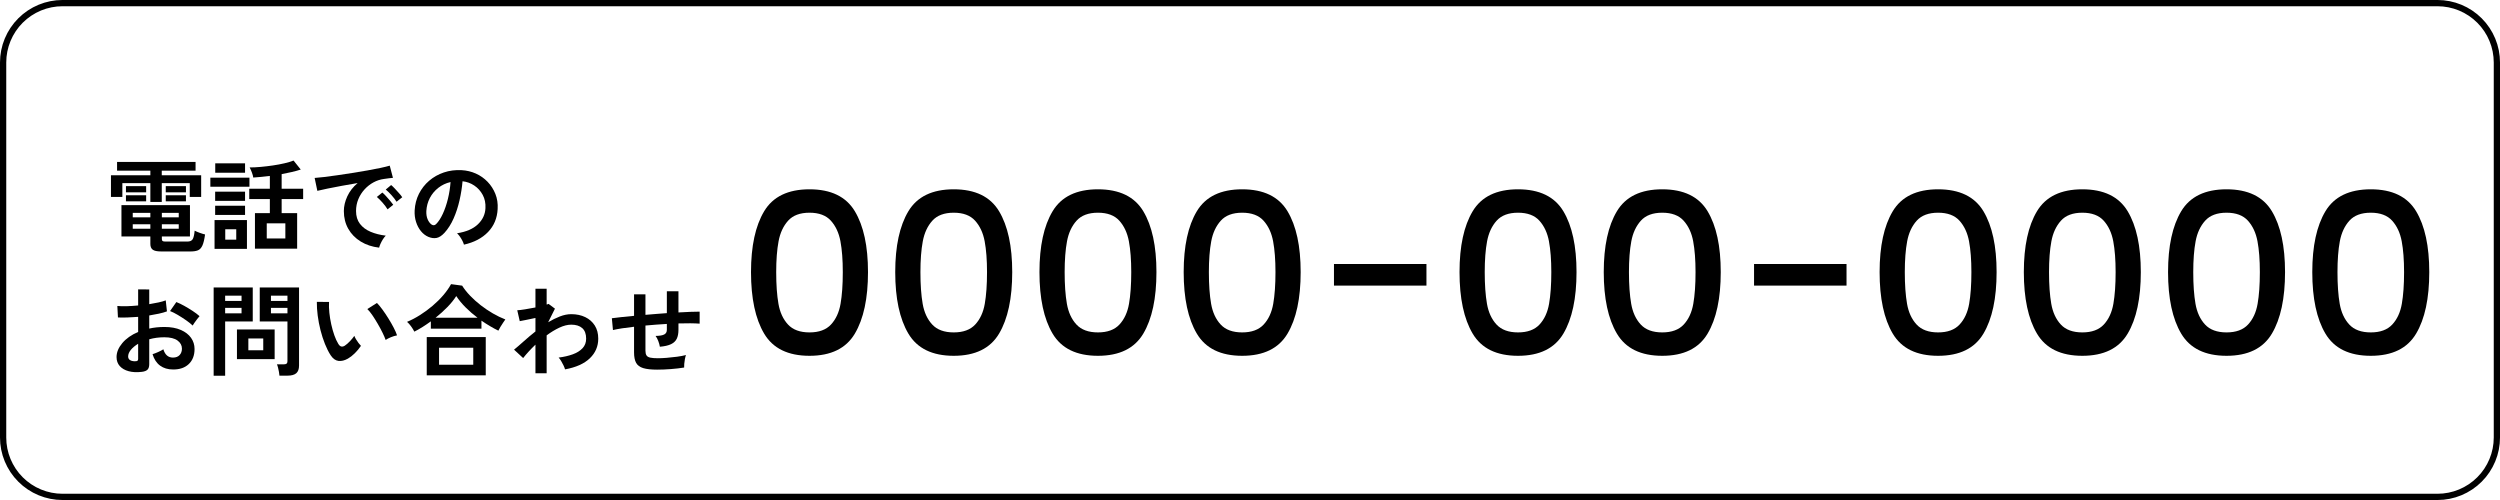
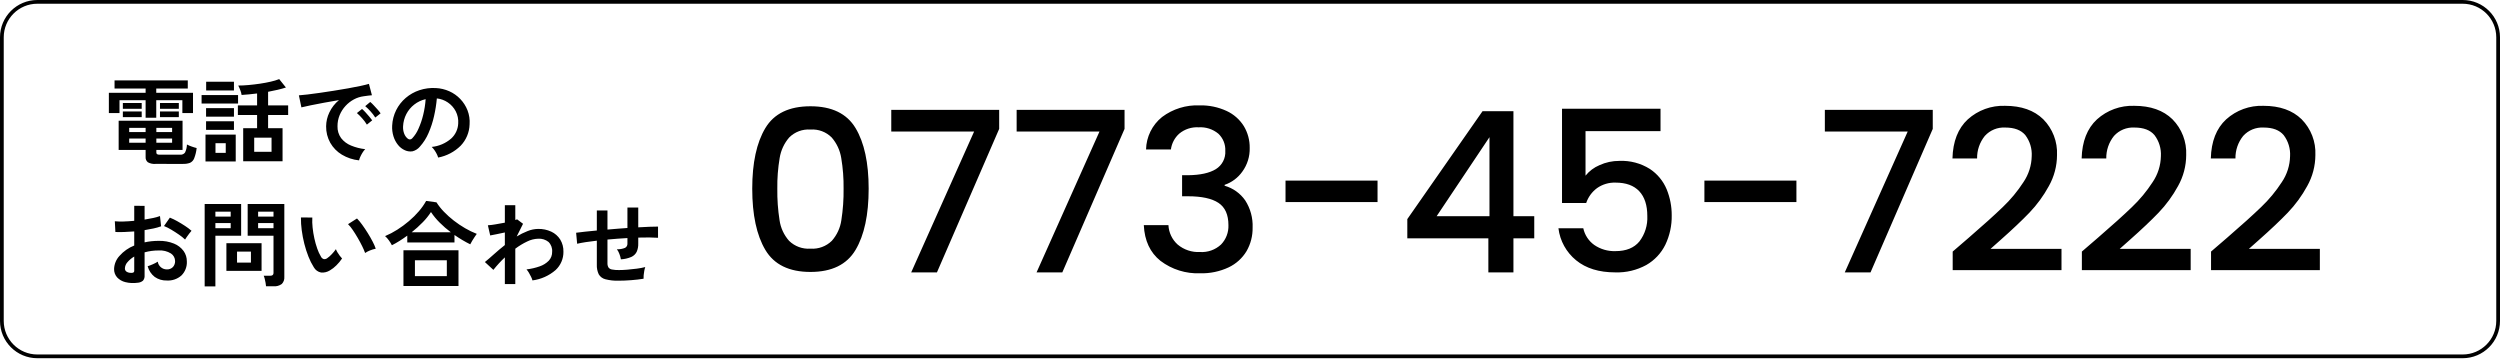
- <svg xmlns="http://www.w3.org/2000/svg" id="_レイヤー_2" viewBox="0 0 400 80">
-   <defs>
-     <style>.cls-1{stroke-width:0px;}.cls-2{fill:none;stroke:#000;}</style>
-   </defs>
-   <g id="_レイヤー_1-2">
-     <path class="cls-2" d="M.5,70V10c-0-.624.061-1.242.182-1.854s.302-1.206.541-1.782c.239-.576.531-1.124.878-1.643.347-.519.74-.999,1.182-1.439.441-.441.921-.835,1.44-1.182.519-.346,1.066-.639,1.642-.878.576-.239,1.17-.419,1.782-.541.612-.122,1.23-.182,1.853-.182h380c.624,0,1.242.061,1.853.182.612.122,1.206.302,1.782.541.576.239,1.124.531,1.642.878.519.347.999.74,1.44,1.182.441.441.835.921,1.182,1.439.347.519.639,1.066.878,1.643.239.576.419,1.17.541,1.782s.182,1.23.183,1.854v60c-0.0.624-.061,1.241-.183,1.853s-.302,1.206-.541,1.782c-.239.576-.531,1.124-.878,1.643-.347.519-.74.999-1.182,1.439-.441.441-.921.835-1.44,1.182-.519.346-1.066.639-1.642.878-.576.239-1.17.419-1.782.541-.612.122-1.229.183-1.853.183H10c-.624,0-1.242-.061-1.853-.183-.612-.122-1.206-.302-1.782-.541-.576-.239-1.124-.531-1.642-.878-.519-.347-.999-.74-1.44-1.182-.441-.441-.835-.921-1.182-1.439-.347-.519-.639-1.066-.878-1.643-.239-.576-.419-1.17-.541-1.782s-.183-1.23-.182-1.853Z" />
-     <path class="cls-1" d="M24.057,32.312v-3.008h-4.48v2.208h-1.824v-3.472h6.305v-.736h-5.328v-1.392h12.56v1.392h-5.408v.736h6.304v3.472h-1.824v-2.208h-4.479v3.008h-1.823ZM25.752,40.232c-.619,0-1.057-.094-1.312-.28s-.383-.493-.383-.92v-1.2h-4.625v-5.008h10.961v5.008h-4.496v.416c0,.139.034.24.104.304.069.064.221.097.456.097h3.521c.404,0,.685-.12.84-.36.154-.24.264-.701.328-1.384.191.106.458.222.799.344.342.123.63.211.865.264-.107.79-.248,1.379-.425,1.769-.176.389-.413.645-.712.768s-.699.185-1.199.185h-4.721ZM20.152,30.776v-.992h3.231v.992h-3.231ZM20.152,32.216v-.976h3.231v.976h-3.231ZM21.24,34.776h2.816v-.721h-2.816v.721ZM21.24,36.6h2.816v-.72h-2.816v.72ZM25.896,34.776h2.703v-.721h-2.703v.721ZM25.896,36.6h2.703v-.72h-2.703v.72ZM26.52,30.776v-.992h3.232v.992h-3.232ZM26.52,32.216v-.976h3.232v.976h-3.232Z" />
-     <path class="cls-1" d="M33.656,29.88v-1.456h6.256v1.456h-6.256ZM34.328,39.816v-4.608h5.184v4.608h-5.184ZM34.424,32.136v-1.472h4.784v1.472h-4.784ZM34.424,34.392v-1.472h4.784v1.472h-4.784ZM34.439,27.64v-1.504h4.769v1.504h-4.769ZM36.04,38.344h1.76v-1.664h-1.76v1.664ZM40.792,39.784v-5.681h2.384v-2.256h-3.296v-1.647h3.296v-2.048c-.469.053-.931.104-1.384.151-.454.048-.878.083-1.272.104-.021-.203-.094-.47-.215-.8-.123-.331-.244-.603-.361-.816.545,0,1.139-.029,1.785-.088.645-.059,1.293-.136,1.943-.232.65-.096,1.264-.21,1.84-.344.576-.133,1.062-.28,1.456-.439l1.152,1.439c-.416.139-.888.27-1.416.392-.528.123-1.075.238-1.64.345v2.336h3.439v1.647h-3.439v2.256h2.479v5.681h-6.752ZM42.68,38.152h2.977v-2.416h-2.977v2.416Z" />
-     <path class="cls-1" d="M60.664,39.624c-1.109-.128-2.091-.453-2.943-.976-.854-.522-1.518-1.2-1.992-2.032s-.713-1.781-.713-2.849c0-.768.185-1.552.553-2.352.367-.8.92-1.509,1.656-2.128-.854.139-1.705.288-2.553.448s-1.615.31-2.304.447c-.688.139-1.219.257-1.593.353l-.432-2.064c.352-.021.84-.069,1.465-.144.623-.074,1.328-.168,2.111-.28.784-.112,1.595-.234,2.432-.368.838-.133,1.648-.269,2.433-.407s1.487-.275,2.112-.408c.623-.134,1.111-.254,1.463-.36l.513,1.952c-.171.011-.376.032-.616.063-.24.032-.51.07-.808.112-.587.075-1.147.256-1.681.544s-1.01.662-1.432,1.12c-.422.459-.755.981-1,1.568-.246.587-.368,1.222-.368,1.903,0,.822.208,1.505.624,2.049s.984.968,1.704,1.271,1.528.51,2.425.616c-.16.16-.315.36-.465.6-.149.24-.277.48-.384.721-.106.239-.177.439-.208.6ZM62.008,33.496c-.203-.342-.469-.698-.8-1.072-.331-.373-.635-.677-.912-.912l.88-.704c.16.128.352.315.576.561s.445.496.664.752.387.47.504.64l-.912.736ZM63.448,32.28c-.203-.331-.472-.683-.808-1.057-.336-.373-.644-.672-.92-.896l.863-.72c.16.128.354.314.584.56s.456.493.68.744c.225.251.395.467.512.647l-.911.721Z" />
-     <path class="cls-1" d="M74.232,39.144c-.043-.17-.123-.373-.24-.607s-.254-.461-.408-.68-.307-.397-.456-.536c1.462-.225,2.573-.701,3.336-1.433.763-.73,1.165-1.592,1.208-2.584.043-.789-.102-1.493-.432-2.111-.331-.619-.781-1.12-1.352-1.504-.571-.385-1.198-.613-1.881-.688-.086.992-.245,2.006-.48,3.04-.234,1.035-.551,2.006-.951,2.912s-.889,1.675-1.465,2.304c-.438.47-.861.741-1.271.816-.41.074-.846.016-1.304-.176-.448-.192-.843-.496-1.185-.912-.341-.416-.603-.909-.783-1.48-.182-.57-.256-1.182-.225-1.832.054-.971.283-1.858.688-2.664.405-.805.949-1.501,1.632-2.088.683-.586,1.467-1.029,2.352-1.328.886-.298,1.83-.421,2.832-.368.811.043,1.574.225,2.289.544.714.32,1.34.761,1.879,1.32.539.561.955,1.208,1.248,1.944.293.735.414,1.541.36,2.416-.075,1.461-.587,2.686-1.536,3.672s-2.234,1.661-3.855,2.023ZM69.032,35.912c.117.085.239.128.368.128.127,0,.256-.064.384-.192.384-.384.738-.928,1.063-1.632.326-.704.598-1.498.816-2.384s.359-1.786.424-2.704c-.736.171-1.389.48-1.96.928-.571.448-1.021.99-1.353,1.624-.33.635-.518,1.331-.56,2.088-.021.502.046.937.2,1.305s.359.647.616.84Z" />
-     <path class="cls-1" d="M22.68,59.496c-.789.096-1.488.062-2.096-.104-.607-.165-1.082-.439-1.424-.823-.342-.385-.512-.864-.512-1.44,0-.757.307-1.501.92-2.231.613-.731,1.458-1.326,2.535-1.784v-2.416c-.586.042-1.154.074-1.703.096-.55.021-1.059.021-1.528,0l-.097-1.84c.406.043.902.056,1.488.04.587-.017,1.2-.057,1.84-.12v-2.576l1.776.016v2.353c.533-.085,1.032-.179,1.496-.28.464-.101.845-.21,1.144-.328l.192,1.761c-.374.139-.806.261-1.296.367-.49.107-1.003.203-1.536.288v2.097c.374-.086.763-.149,1.168-.192.405-.042.827-.064,1.265-.064,1.023,0,1.896.158,2.615.473.721.314,1.267.735,1.641,1.264.373.528.56,1.123.56,1.784,0,1.024-.31,1.829-.928,2.416-.619.587-1.456.874-2.513.864-.82,0-1.512-.205-2.071-.616-.56-.41-.963-1.021-1.208-1.832.245-.074.544-.189.896-.344.352-.155.629-.302.832-.44.266.886.777,1.328,1.535,1.328.469,0,.826-.136,1.072-.408.245-.271.367-.61.367-1.016,0-.522-.234-.957-.703-1.304-.47-.347-1.174-.521-2.112-.521-.854,0-1.659.106-2.416.32v3.983c0,.396-.091.686-.272.872s-.49.307-.928.36ZM21.527,57.8c.203.011.35-.011.44-.063.091-.054.136-.149.136-.288v-2.448c-.49.299-.879.624-1.168.976-.287.353-.432.704-.432,1.057,0,.245.091.432.271.56.182.128.433.197.752.208ZM30.824,52.088c-.256-.256-.604-.536-1.04-.84-.438-.304-.886-.592-1.345-.864-.458-.271-.869-.477-1.231-.616l1.008-1.439c.384.149.806.352,1.265.607.458.257.906.528,1.344.816s.805.565,1.104.832c-.106.117-.237.277-.392.48-.155.202-.299.399-.433.592-.133.191-.227.336-.279.432Z" />
-     <path class="cls-1" d="M34.184,60.12v-14.128h6.256v5.439h-4.416v8.688h-1.84ZM36.023,48.152h2.625v-.849h-2.625v.849ZM36.023,50.136h2.625v-.88h-2.625v.88ZM37.912,57.464v-4.752h6.031v4.752h-6.031ZM39.736,56.04h2.384v-1.888h-2.384v1.888ZM44.712,60.104c-.011-.17-.038-.37-.08-.6s-.091-.453-.144-.672c-.054-.219-.112-.397-.176-.536h1.071c.214,0,.368-.037.464-.112.096-.074.145-.202.145-.384v-6.368h-4.432v-5.439h6.287v12.496c0,.555-.146.962-.439,1.224-.294.262-.771.392-1.432.392h-1.265ZM43.352,48.152h2.641v-.849h-2.641v.849ZM43.352,50.136h2.641v-.88h-2.641v.88Z" />
-     <path class="cls-1" d="M55.656,57.384c-.533.299-1.035.419-1.504.36-.47-.059-.886-.36-1.248-.904-.331-.512-.635-1.114-.912-1.808s-.516-1.43-.713-2.208-.346-1.558-.447-2.336-.146-1.51-.137-2.192l1.953.016c-.032.523-.017,1.094.047,1.713.064.618.166,1.242.305,1.872.139.629.305,1.213.496,1.752.191.538.4.989.624,1.352.149.256.312.402.487.44.177.037.365-.009.568-.137.256-.17.525-.405.809-.704.282-.298.52-.586.711-.863.054.16.143.341.265.544.122.202.256.399.399.592.145.192.275.347.393.464-.288.427-.615.821-.984,1.184-.367.363-.738.651-1.111.864ZM61.704,54.392c-.106-.309-.272-.692-.496-1.151s-.479-.937-.769-1.433c-.287-.496-.576-.954-.863-1.376-.288-.421-.555-.749-.801-.983l1.537-.977c.266.267.562.624.888,1.072s.646.926.96,1.432c.314.507.594.998.84,1.473.245.475.422.877.527,1.208-.33.063-.664.165-1,.304s-.609.283-.823.432Z" />
-     <path class="cls-1" d="M66.296,53.064c-.139-.277-.314-.562-.528-.856-.213-.293-.426-.53-.64-.712.693-.288,1.39-.653,2.088-1.096.698-.443,1.365-.934,2-1.473.635-.538,1.206-1.104,1.712-1.695.507-.593.92-1.182,1.24-1.769l1.775.24c.342.544.769,1.083,1.281,1.616.512.533,1.076,1.04,1.695,1.52.619.48,1.264.915,1.936,1.304.672.39,1.339.713,2,.969-.096.128-.215.301-.359.52s-.285.44-.424.664-.251.427-.336.608c-.438-.214-.886-.456-1.344-.729-.459-.271-.912-.562-1.36-.872v1.28h-8.097v-1.168c-.438.32-.879.621-1.328.904-.447.282-.885.53-1.312.744ZM68.279,60.056v-6.128h9.441v6.128h-9.441ZM69.688,50.84h6.721c-.684-.512-1.32-1.063-1.912-1.656-.592-.592-1.091-1.197-1.496-1.815-.363.576-.835,1.162-1.416,1.76-.582.598-1.213,1.168-1.896,1.712ZM70.248,58.36h5.473v-2.721h-5.473v2.721Z" />
-     <path class="cls-1" d="M85.672,59.72v-4.576c-.779.747-1.435,1.462-1.968,2.145l-1.456-1.344c.447-.363.965-.809,1.552-1.336.587-.528,1.211-1.054,1.872-1.576v-2.16c-.48.106-.949.205-1.408.296s-.826.163-1.104.216l-.4-1.744c.288-.01.707-.061,1.256-.151.55-.091,1.102-.189,1.656-.296v-2.992h1.792v2.527c.139-.031.24-.068.304-.111l1.024.768-1.088,2.176c.618-.373,1.242-.682,1.872-.928.629-.245,1.237-.368,1.824-.368.842,0,1.589.158,2.24.473.65.314,1.159.763,1.527,1.344s.553,1.282.553,2.104c0,1.228-.449,2.272-1.345,3.137-.896.863-2.219,1.456-3.968,1.775-.043-.17-.12-.373-.232-.607-.111-.234-.237-.47-.376-.704s-.277-.427-.416-.576c.843-.106,1.595-.28,2.257-.52.66-.24,1.184-.565,1.567-.977.384-.41.576-.92.576-1.528,0-.757-.208-1.319-.624-1.688s-1.003-.552-1.76-.552c-.587,0-1.222.159-1.904.479s-1.359.73-2.032,1.232v6.063h-1.792Z" />
-     <path class="cls-1" d="M105.176,59.144c-.971,0-1.725-.082-2.264-.247-.539-.166-.918-.448-1.137-.849-.219-.399-.327-.957-.327-1.672v-4.096c-.683.074-1.315.157-1.896.248s-1.075.184-1.479.279l-.176-1.888c.404-.053.917-.114,1.535-.184.619-.069,1.291-.137,2.017-.2v-3.44h1.823v3.28c.566-.054,1.139-.102,1.721-.144.581-.043,1.148-.086,1.703-.129v-3.504h1.856v3.393c.704-.043,1.347-.074,1.929-.096.58-.021,1.068-.032,1.463-.032v1.92c-.416-.032-.914-.051-1.495-.057-.581-.005-1.214.003-1.896.024v1.024c0,.575-.091,1.051-.272,1.424-.181.373-.487.664-.92.872-.432.208-1.026.344-1.783.408-.043-.277-.128-.584-.256-.921-.129-.336-.272-.604-.432-.808.66-.011,1.127-.091,1.399-.24s.407-.395.407-.735v-.944c-.555.032-1.122.069-1.703.112-.582.042-1.154.091-1.721.144v4.032c0,.32.057.568.168.744.112.176.312.296.601.359.288.064.693.097,1.216.097.395,0,.864-.021,1.408-.064.544-.042,1.094-.102,1.648-.176s1.034-.165,1.439-.272c-.064.182-.12.4-.168.656s-.082.507-.104.752c-.021.246-.027.443-.017.592-.65.107-1.362.189-2.136.248s-1.49.088-2.152.088Z" />
-     <path class="cls-1" d="M122.266,33.798c1.404-2.34,3.822-3.51,7.254-3.51s5.851,1.17,7.254,3.51c1.404,2.34,2.106,5.586,2.106,9.738,0,4.2-.702,7.482-2.106,9.846-1.403,2.364-3.822,3.546-7.254,3.546s-5.85-1.182-7.254-3.546c-1.404-2.363-2.105-5.646-2.105-9.846,0-4.152.701-7.398,2.105-9.738ZM134.471,38.604c-.253-1.344-.763-2.441-1.531-3.294-.768-.852-1.907-1.277-3.42-1.277-1.512,0-2.652.426-3.42,1.277-.768.853-1.277,1.95-1.529,3.294-.252,1.345-.379,2.988-.379,4.933,0,2.016.121,3.708.36,5.076s.75,2.472,1.53,3.312c.779.841,1.926,1.26,3.438,1.26,1.513,0,2.658-.419,3.438-1.26.78-.84,1.29-1.943,1.53-3.312.239-1.368.359-3.061.359-5.076,0-1.944-.125-3.588-.377-4.933Z" />
-     <path class="cls-1" d="M145.342,33.798c1.404-2.34,3.822-3.51,7.254-3.51s5.851,1.17,7.254,3.51c1.404,2.34,2.106,5.586,2.106,9.738,0,4.2-.702,7.482-2.106,9.846-1.403,2.364-3.822,3.546-7.254,3.546s-5.85-1.182-7.254-3.546c-1.404-2.363-2.105-5.646-2.105-9.846,0-4.152.701-7.398,2.105-9.738ZM157.547,38.604c-.253-1.344-.763-2.441-1.531-3.294-.768-.852-1.907-1.277-3.42-1.277-1.512,0-2.652.426-3.42,1.277-.768.853-1.277,1.95-1.529,3.294-.252,1.345-.379,2.988-.379,4.933,0,2.016.121,3.708.36,5.076s.75,2.472,1.53,3.312c.779.841,1.926,1.26,3.438,1.26,1.513,0,2.658-.419,3.438-1.26.78-.84,1.29-1.943,1.53-3.312.239-1.368.359-3.061.359-5.076,0-1.944-.125-3.588-.377-4.933Z" />
-     <path class="cls-1" d="M168.418,33.798c1.404-2.34,3.821-3.51,7.254-3.51,3.432,0,5.85,1.17,7.254,3.51s2.105,5.586,2.105,9.738c0,4.2-.701,7.482-2.105,9.846-1.404,2.364-3.822,3.546-7.254,3.546-3.433,0-5.85-1.182-7.254-3.546-1.404-2.363-2.105-5.646-2.105-9.846,0-4.152.701-7.398,2.105-9.738ZM180.622,38.604c-.253-1.344-.763-2.441-1.53-3.294-.769-.852-1.908-1.277-3.42-1.277s-2.652.426-3.42,1.277c-.769.853-1.278,1.95-1.53,3.294-.252,1.345-.378,2.988-.378,4.933,0,2.016.12,3.708.359,5.076.24,1.368.75,2.472,1.531,3.312.779.841,1.926,1.26,3.438,1.26s2.658-.419,3.438-1.26c.78-.84,1.291-1.943,1.53-3.312s.36-3.061.36-5.076c0-1.944-.126-3.588-.378-4.933Z" />
-     <path class="cls-1" d="M191.494,33.798c1.404-2.34,3.821-3.51,7.254-3.51,3.432,0,5.85,1.17,7.254,3.51s2.105,5.586,2.105,9.738c0,4.2-.701,7.482-2.105,9.846-1.404,2.364-3.822,3.546-7.254,3.546-3.433,0-5.85-1.182-7.254-3.546-1.404-2.363-2.105-5.646-2.105-9.846,0-4.152.701-7.398,2.105-9.738ZM203.698,38.604c-.253-1.344-.763-2.441-1.53-3.294-.769-.852-1.908-1.277-3.42-1.277s-2.652.426-3.42,1.277c-.769.853-1.278,1.95-1.53,3.294-.252,1.345-.378,2.988-.378,4.933,0,2.016.12,3.708.359,5.076.24,1.368.75,2.472,1.531,3.312.779.841,1.926,1.26,3.438,1.26s2.658-.419,3.438-1.26c.78-.84,1.291-1.943,1.53-3.312s.36-3.061.36-5.076c0-1.944-.126-3.588-.378-4.933Z" />
-     <path class="cls-1" d="M228.232,42.24v3.456h-14.797v-3.456h14.797Z" />
-     <path class="cls-1" d="M235.63,33.798c1.403-2.34,3.821-3.51,7.254-3.51,3.432,0,5.851,1.17,7.254,3.51,1.404,2.34,2.106,5.586,2.106,9.738,0,4.2-.702,7.482-2.106,9.846-1.403,2.364-3.822,3.546-7.254,3.546-3.433,0-5.851-1.182-7.254-3.546-1.404-2.363-2.106-5.646-2.106-9.846,0-4.152.702-7.398,2.106-9.738ZM247.834,38.604c-.252-1.344-.762-2.441-1.53-3.294-.769-.852-1.907-1.277-3.42-1.277s-2.652.426-3.42,1.277c-.769.853-1.278,1.95-1.53,3.294-.252,1.345-.378,2.988-.378,4.933,0,2.016.12,3.708.36,5.076.239,1.368.75,2.472,1.529,3.312.78.841,1.926,1.26,3.438,1.26s2.657-.419,3.438-1.26c.779-.84,1.289-1.943,1.529-3.312s.36-3.061.36-5.076c0-1.944-.126-3.588-.378-4.933Z" />
-     <path class="cls-1" d="M258.706,33.798c1.403-2.34,3.821-3.51,7.254-3.51,3.432,0,5.851,1.17,7.254,3.51,1.404,2.34,2.106,5.586,2.106,9.738,0,4.2-.702,7.482-2.106,9.846-1.403,2.364-3.822,3.546-7.254,3.546-3.433,0-5.851-1.182-7.254-3.546-1.404-2.363-2.106-5.646-2.106-9.846,0-4.152.702-7.398,2.106-9.738ZM270.91,38.604c-.252-1.344-.762-2.441-1.53-3.294-.769-.852-1.907-1.277-3.42-1.277s-2.652.426-3.42,1.277c-.769.853-1.278,1.95-1.53,3.294-.252,1.345-.378,2.988-.378,4.933,0,2.016.12,3.708.36,5.076.239,1.368.75,2.472,1.529,3.312.78.841,1.926,1.26,3.438,1.26s2.657-.419,3.438-1.26c.779-.84,1.289-1.943,1.529-3.312s.36-3.061.36-5.076c0-1.944-.126-3.588-.378-4.933Z" />
-     <path class="cls-1" d="M295.444,42.24v3.456h-14.796v-3.456h14.796Z" />
-     <path class="cls-1" d="M302.842,33.798c1.404-2.34,3.822-3.51,7.254-3.51s5.851,1.17,7.254,3.51c1.404,2.34,2.106,5.586,2.106,9.738,0,4.2-.702,7.482-2.106,9.846-1.403,2.364-3.822,3.546-7.254,3.546s-5.85-1.182-7.254-3.546c-1.404-2.363-2.105-5.646-2.105-9.846,0-4.152.701-7.398,2.105-9.738ZM315.047,38.604c-.253-1.344-.763-2.441-1.531-3.294-.768-.852-1.907-1.277-3.42-1.277-1.512,0-2.652.426-3.42,1.277-.768.853-1.277,1.95-1.529,3.294-.252,1.345-.379,2.988-.379,4.933,0,2.016.121,3.708.36,5.076s.75,2.472,1.53,3.312c.779.841,1.926,1.26,3.438,1.26,1.513,0,2.658-.419,3.438-1.26.78-.84,1.29-1.943,1.53-3.312.239-1.368.359-3.061.359-5.076,0-1.944-.125-3.588-.377-4.933Z" />
-     <path class="cls-1" d="M325.918,33.798c1.404-2.34,3.821-3.51,7.254-3.51,3.432,0,5.85,1.17,7.254,3.51s2.105,5.586,2.105,9.738c0,4.2-.701,7.482-2.105,9.846-1.404,2.364-3.822,3.546-7.254,3.546-3.433,0-5.85-1.182-7.254-3.546-1.404-2.363-2.105-5.646-2.105-9.846,0-4.152.701-7.398,2.105-9.738ZM338.122,38.604c-.253-1.344-.763-2.441-1.53-3.294-.769-.852-1.908-1.277-3.42-1.277s-2.652.426-3.42,1.277c-.769.853-1.278,1.95-1.53,3.294-.252,1.345-.378,2.988-.378,4.933,0,2.016.12,3.708.359,5.076.24,1.368.75,2.472,1.531,3.312.779.841,1.926,1.26,3.438,1.26s2.658-.419,3.438-1.26c.78-.84,1.291-1.943,1.53-3.312s.36-3.061.36-5.076c0-1.944-.126-3.588-.378-4.933Z" />
-     <path class="cls-1" d="M348.994,33.798c1.404-2.34,3.821-3.51,7.254-3.51,3.432,0,5.85,1.17,7.254,3.51s2.105,5.586,2.105,9.738c0,4.2-.701,7.482-2.105,9.846-1.404,2.364-3.822,3.546-7.254,3.546-3.433,0-5.85-1.182-7.254-3.546-1.404-2.363-2.105-5.646-2.105-9.846,0-4.152.701-7.398,2.105-9.738ZM361.198,38.604c-.253-1.344-.763-2.441-1.53-3.294-.769-.852-1.908-1.277-3.42-1.277s-2.652.426-3.42,1.277c-.769.853-1.278,1.95-1.53,3.294-.252,1.345-.378,2.988-.378,4.933,0,2.016.12,3.708.359,5.076.24,1.368.75,2.472,1.531,3.312.779.841,1.926,1.26,3.438,1.26s2.658-.419,3.438-1.26c.78-.84,1.291-1.943,1.53-3.312s.36-3.061.36-5.076c0-1.944-.126-3.588-.378-4.933Z" />
-     <path class="cls-1" d="M372.07,33.798c1.404-2.34,3.821-3.51,7.254-3.51,3.432,0,5.85,1.17,7.254,3.51s2.105,5.586,2.105,9.738c0,4.2-.701,7.482-2.105,9.846-1.404,2.364-3.822,3.546-7.254,3.546-3.433,0-5.85-1.182-7.254-3.546-1.404-2.363-2.105-5.646-2.105-9.846,0-4.152.701-7.398,2.105-9.738ZM384.274,38.604c-.253-1.344-.763-2.441-1.53-3.294-.769-.852-1.908-1.277-3.42-1.277s-2.652.426-3.42,1.277c-.769.853-1.278,1.95-1.53,3.294-.252,1.345-.378,2.988-.378,4.933,0,2.016.12,3.708.359,5.076.24,1.368.75,2.472,1.531,3.312.779.841,1.926,1.26,3.438,1.26s2.658-.419,3.438-1.26c.78-.84,1.291-1.943,1.53-3.312s.36-3.061.36-5.076c0-1.944-.126-3.588-.378-4.933Z" />
+ <svg xmlns="http://www.w3.org/2000/svg" width="670" height="96" viewBox="0 0 670 96">
+   <g id="お問い合わせ" transform="translate(0 -21.637)">
+     <g id="長方形_279" data-name="長方形 279" transform="translate(0 21.637)" fill="none" stroke="#000" stroke-width="1">
+       <rect width="670" height="96" rx="10" stroke="none" />
+       <rect x="0.5" y="0.5" width="669" height="95" rx="9.5" fill="none" />
+     </g>
+     <path id="パス_1019" data-name="パス 1019" d="M13.675,1.925a3.6,3.6,0,0,1-2.05-.438,1.659,1.659,0,0,1-.6-1.438V-1.825H3.8V-9.65H20.925v7.825H13.9v.65a.618.618,0,0,0,.162.475,1.135,1.135,0,0,0,.713.15h5.5a1.441,1.441,0,0,0,1.313-.563A5.339,5.339,0,0,0,22.1-3.275a8.794,8.794,0,0,0,1.25.538,11.984,11.984,0,0,0,1.35.413A10.509,10.509,0,0,1,24.038.438a2.173,2.173,0,0,1-1.112,1.2,5.033,5.033,0,0,1-1.875.288ZM11.025-10.45v-4.7h-7v3.45H1.175v-5.425h9.85v-1.15H2.7V-20.45H22.325v2.175h-8.45v1.15h9.85V-11.7h-2.85v-3.45h-7v4.7Zm-6.1-2.4V-14.4h5.05v1.55Zm9.95,0V-14.4h5.05v1.55ZM4.925-10.6v-1.525h5.05V-10.6Zm9.95,0v-1.525h5.05V-10.6ZM6.625-3.75h4.4V-4.875h-4.4Zm0-2.85h4.4V-7.725h-4.4ZM13.9-3.75h4.225V-4.875H13.9Zm0-2.85h4.225V-7.725H13.9ZM37.175,1.225V-7.65H40.9v-3.525H35.75V-13.75H40.9v-3.2q-1.1.125-2.162.238t-1.988.162a5.465,5.465,0,0,0-.338-1.25,9.682,9.682,0,0,0-.562-1.275q1.275,0,2.788-.138t3.038-.362q1.525-.225,2.875-.538a15.371,15.371,0,0,0,2.275-.687l1.8,2.25q-.975.325-2.213.613T43.85-17.4v3.65h5.375v2.575H43.85V-7.65h3.875V1.225Zm-10.1.05v-7.2h8.1v7.2ZM26.025-14.25v-2.275H35.8v2.275Zm14.1,12.925h4.65V-5.1h-4.65ZM27.25-17.75V-20.1H34.7v2.35ZM27.225-7.2V-9.5H34.7v2.3Zm0-3.525v-2.3H34.7v2.3Zm2.525,9.7H32.5v-2.6H29.75Zm38.475,2a11.132,11.132,0,0,1-4.6-1.525,8.8,8.8,0,0,1-3.112-3.175A8.82,8.82,0,0,1,59.4-8.175a8.754,8.754,0,0,1,.862-3.675,9.538,9.538,0,0,1,2.587-3.325q-2,.325-3.987.7t-3.6.7q-1.613.325-2.487.55L52.1-16.45q.825-.05,2.288-.225t3.3-.437q1.837-.262,3.8-.575t3.8-.637q1.837-.325,3.3-.638t2.287-.562l.8,3.05q-.4.025-.963.1T69.45-16.2a7.467,7.467,0,0,0-2.625.85,8.521,8.521,0,0,0-2.237,1.75,8.356,8.356,0,0,0-1.562,2.45,7.633,7.633,0,0,0-.575,2.975,5.115,5.115,0,0,0,.975,3.2,6.4,6.4,0,0,0,2.663,1.988,13.937,13.937,0,0,0,3.787.963,5.222,5.222,0,0,0-.725.938,9.22,9.22,0,0,0-.6,1.125A4.684,4.684,0,0,0,68.225.975ZM72.575-10.5a11.49,11.49,0,0,0-1.262-1.65,12.93,12.93,0,0,0-1.437-1.4l1.35-1.125a9.163,9.163,0,0,1,.912.875q.538.575,1.063,1.163a8.634,8.634,0,0,1,.8,1.012Zm-2.25,1.9a11.155,11.155,0,0,0-1.25-1.675A14.287,14.287,0,0,0,67.65-11.7l1.375-1.1a8.4,8.4,0,0,1,.9.875q.525.575,1.037,1.175a12.713,12.713,0,0,1,.787,1ZM89.425.225a4.809,4.809,0,0,0-.375-.95,8.15,8.15,0,0,0-.638-1.063,5.387,5.387,0,0,0-.713-.837,9.4,9.4,0,0,0,5.213-2.238A5.776,5.776,0,0,0,94.8-8.9a6.163,6.163,0,0,0-.675-3.3,6.45,6.45,0,0,0-2.113-2.35,6.441,6.441,0,0,0-2.937-1.075,35.058,35.058,0,0,1-.75,4.75,24.875,24.875,0,0,1-1.488,4.55,13.123,13.123,0,0,1-2.287,3.6A3.788,3.788,0,0,1,82.563-1.45a3.565,3.565,0,0,1-2.037-.275,4.864,4.864,0,0,1-1.85-1.425A6.891,6.891,0,0,1,77.45-5.463a8.072,8.072,0,0,1-.35-2.862,10.425,10.425,0,0,1,1.075-4.163,10.461,10.461,0,0,1,2.55-3.262A10.945,10.945,0,0,1,84.4-17.825a11.766,11.766,0,0,1,4.425-.575,9.949,9.949,0,0,1,3.575.85,9.324,9.324,0,0,1,2.938,2.063,9.306,9.306,0,0,1,1.95,3.038,8.654,8.654,0,0,1,.562,3.775,8.621,8.621,0,0,1-2.4,5.737A11.645,11.645,0,0,1,89.425.225ZM81.3-4.825a.964.964,0,0,0,.575.2.864.864,0,0,0,.6-.3,8.822,8.822,0,0,0,1.662-2.55A20.727,20.727,0,0,0,85.412-11.2a24.779,24.779,0,0,0,.662-4.225,7.714,7.714,0,0,0-3.062,1.45A7.742,7.742,0,0,0,80.9-11.437a7.942,7.942,0,0,0-.875,3.262,4.709,4.709,0,0,0,.313,2.037A3.086,3.086,0,0,0,81.3-4.825ZM8.875,33.775A8.544,8.544,0,0,1,5.6,33.612a4.449,4.449,0,0,1-2.225-1.287,3.262,3.262,0,0,1-.8-2.25,5.407,5.407,0,0,1,1.438-3.488A10.345,10.345,0,0,1,7.975,23.8V20.025q-1.375.1-2.663.15t-2.387,0L2.775,17.3a18.038,18.038,0,0,0,2.325.063q1.375-.037,2.875-.187V13.15l2.775.025V16.85q1.25-.2,2.338-.437a12.006,12.006,0,0,0,1.788-.513l.3,2.75a15.014,15.014,0,0,1-2.025.575q-1.15.25-2.4.45V22.95a15.441,15.441,0,0,1,1.825-.3,18.869,18.869,0,0,1,1.975-.1,10.181,10.181,0,0,1,4.088.737A5.963,5.963,0,0,1,21.2,25.263a4.713,4.713,0,0,1,.875,2.787,4.953,4.953,0,0,1-1.45,3.775,5.387,5.387,0,0,1-3.925,1.35,5.325,5.325,0,0,1-3.238-.962,5.32,5.32,0,0,1-1.887-2.863,13.04,13.04,0,0,0,1.4-.538,8.2,8.2,0,0,0,1.3-.687,2.448,2.448,0,0,0,2.4,2.075,2.14,2.14,0,0,0,1.675-.638,2.282,2.282,0,0,0,.575-1.587,2.446,2.446,0,0,0-1.1-2.038,5.535,5.535,0,0,0-3.3-.812,13.864,13.864,0,0,0-3.775.5V31.85a1.894,1.894,0,0,1-.425,1.363A2.4,2.4,0,0,1,8.875,33.775ZM21.6,22.2a12.063,12.063,0,0,0-1.625-1.312q-1.025-.713-2.1-1.35a12.888,12.888,0,0,0-1.925-.962l1.575-2.25a16.031,16.031,0,0,1,1.975.95q1.075.6,2.1,1.275a14.938,14.938,0,0,1,1.725,1.3q-.25.275-.613.75t-.675.925Q21.725,21.975,21.6,22.2ZM7.075,31.125a1.282,1.282,0,0,0,.688-.1.478.478,0,0,0,.212-.45V26.75A7.087,7.087,0,0,0,6.15,28.275a2.609,2.609,0,0,0-.675,1.65A1,1,0,0,0,5.9,30.8,2.137,2.137,0,0,0,7.075,31.125Zm36.225,3.6a7.924,7.924,0,0,0-.125-.937q-.1-.538-.225-1.05a4.69,4.69,0,0,0-.275-.837H44.35a1.189,1.189,0,0,0,.725-.175.716.716,0,0,0,.225-.6v-9.95H38.375v-8.5H48.2V32.2a2.436,2.436,0,0,1-.687,1.912,3.325,3.325,0,0,1-2.237.612Zm-16.45.025V12.675h9.775v8.5h-6.9V34.75Zm5.825-4.15V23.175H42.1V30.6Zm2.85-2.225H39.25v-2.95H35.525Zm5.65-9.225H45.3V17.775H41.175Zm-11.45,0h4.1V17.775h-4.1Zm11.45-3.1H45.3V14.725H41.175Zm-11.45,0h4.1V14.725h-4.1ZM60.4,30.475a3.825,3.825,0,0,1-2.35.563,2.825,2.825,0,0,1-1.95-1.413A16.515,16.515,0,0,1,54.675,26.8a27.416,27.416,0,0,1-1.112-3.45,31.28,31.28,0,0,1-.7-3.65,23.737,23.737,0,0,1-.212-3.425l3.05.025a16.376,16.376,0,0,0,.075,2.675A26.04,26.04,0,0,0,56.25,21.9a22.719,22.719,0,0,0,.775,2.738A11.2,11.2,0,0,0,58,26.75a1.276,1.276,0,0,0,.763.688,1.187,1.187,0,0,0,.888-.212,7.556,7.556,0,0,0,1.262-1.1,11.562,11.562,0,0,0,1.113-1.35,4.334,4.334,0,0,0,.412.85q.287.475.625.925a6.858,6.858,0,0,0,.613.725,12.081,12.081,0,0,1-1.538,1.85A8.539,8.539,0,0,1,60.4,30.475ZM69.85,25.8a16.631,16.631,0,0,0-.775-1.8q-.525-1.075-1.2-2.237t-1.35-2.15a9.819,9.819,0,0,0-1.25-1.537l2.4-1.525a14.207,14.207,0,0,1,1.387,1.675q.762,1.05,1.5,2.238t1.313,2.3A12.918,12.918,0,0,1,72.7,24.65a8.159,8.159,0,0,0-1.562.475A6.762,6.762,0,0,0,69.85,25.8Zm7.175-2.075a9.554,9.554,0,0,0-.825-1.337,6.371,6.371,0,0,0-1-1.113,21.566,21.566,0,0,0,3.263-1.712,27.9,27.9,0,0,0,3.125-2.3,23.666,23.666,0,0,0,2.675-2.65A16.238,16.238,0,0,0,86.2,11.85l2.775.375a15.786,15.786,0,0,0,2,2.525,24.385,24.385,0,0,0,2.65,2.375,27.059,27.059,0,0,0,3.025,2.038,22.311,22.311,0,0,0,3.125,1.512q-.225.3-.562.813t-.662,1.038a9.613,9.613,0,0,0-.525.95q-1.025-.5-2.1-1.137T93.8,20.975v2H81.15V21.15q-1.025.75-2.075,1.413T77.025,23.725Zm3.1,10.925V25.075h14.75V34.65ZM83.2,32h8.55V27.75H83.2Zm-.875-11.75h10.5a27.843,27.843,0,0,1-2.987-2.588A17.934,17.934,0,0,1,87.5,14.825a16.93,16.93,0,0,1-2.213,2.75A31.645,31.645,0,0,1,82.325,20.25ZM107.3,34.125v-7.15a32.036,32.036,0,0,0-3.075,3.35l-2.275-2.1q1.05-.85,2.425-2.087t2.925-2.463V20.3q-1.125.25-2.2.463t-1.725.337l-.625-2.725a16.933,16.933,0,0,0,1.963-.237q1.287-.213,2.588-.463V13h2.8v3.95a1.5,1.5,0,0,0,.475-.175l1.6,1.2-1.7,3.4a19.07,19.07,0,0,1,2.925-1.45,7.829,7.829,0,0,1,2.85-.575,7.944,7.944,0,0,1,3.5.737,5.687,5.687,0,0,1,2.387,2.1A6.021,6.021,0,0,1,123,25.475a6.557,6.557,0,0,1-2.1,4.9,11.792,11.792,0,0,1-6.2,2.775,5.219,5.219,0,0,0-.362-.95q-.263-.55-.588-1.1a5.249,5.249,0,0,0-.65-.9,16.372,16.372,0,0,0,3.525-.812,6.161,6.161,0,0,0,2.45-1.525,3.362,3.362,0,0,0,.9-2.388A3.341,3.341,0,0,0,119,22.837a4.014,4.014,0,0,0-2.75-.863,7.056,7.056,0,0,0-2.975.75A18.349,18.349,0,0,0,110.1,24.65v9.475Zm30.475-.9a12.61,12.61,0,0,1-3.537-.387,2.86,2.86,0,0,1-1.775-1.325,5.5,5.5,0,0,1-.512-2.613V22.5q-1.6.175-2.962.388t-2.313.438l-.275-2.95q.95-.125,2.4-.288t3.15-.313V14.4h2.85v5.125q1.325-.125,2.688-.225t2.662-.2V13.625h2.9v5.3q1.65-.1,3.012-.15t2.288-.05v3q-.975-.075-2.338-.087t-2.962.037v1.6a5.092,5.092,0,0,1-.425,2.225,2.943,2.943,0,0,1-1.437,1.362,8.145,8.145,0,0,1-2.788.638,7.136,7.136,0,0,0-.4-1.437,4.793,4.793,0,0,0-.675-1.263,5.066,5.066,0,0,0,2.188-.375,1.21,1.21,0,0,0,.637-1.15V21.8q-1.3.075-2.662.175T134.8,22.2v6.3a2.164,2.164,0,0,0,.262,1.163,1.409,1.409,0,0,0,.938.563,9.258,9.258,0,0,0,1.9.15q.925,0,2.2-.1T142.675,30a18.826,18.826,0,0,0,2.25-.425,6.988,6.988,0,0,0-.262,1.025q-.112.6-.163,1.175a6.127,6.127,0,0,0-.025.925q-1.525.25-3.338.388T137.775,33.225Z" transform="translate(28 63.637)" />
+     <path id="パス_1018" data-name="パス 1018" d="M3.6-22.44q0-10.38,3.51-16.23T19.2-44.52q8.58,0,12.09,5.85T34.8-22.44q0,10.5-3.51,16.41T19.2-.12q-8.58,0-12.09-5.91T3.6-22.44Zm24.48,0a45.492,45.492,0,0,0-.63-8.22,11.041,11.041,0,0,0-2.55-5.49,7.284,7.284,0,0,0-5.7-2.13,7.284,7.284,0,0,0-5.7,2.13,11.041,11.041,0,0,0-2.55,5.49,45.492,45.492,0,0,0-.63,8.22,50.092,50.092,0,0,0,.6,8.46,10.586,10.586,0,0,0,2.55,5.52,7.44,7.44,0,0,0,5.73,2.1,7.44,7.44,0,0,0,5.73-2.1,10.586,10.586,0,0,0,2.55-5.52A50.092,50.092,0,0,0,28.08-22.44Zm41.7-16.02L53.1,0H46.2L63.06-37.74H40.86v-5.82H69.78Zm33.6,0L86.7,0H79.8L96.66-37.74H74.46v-5.82h28.92Zm5.76,5.52a11.493,11.493,0,0,1,4.29-8.7,15.667,15.667,0,0,1,10.05-3.12,16.333,16.333,0,0,1,7.26,1.5,10.753,10.753,0,0,1,4.62,4.08,11.026,11.026,0,0,1,1.56,5.82A10.3,10.3,0,0,1,134.94-27a9.626,9.626,0,0,1-4.74,3.54v.24a10.073,10.073,0,0,1,5.52,3.93A12.5,12.5,0,0,1,137.7-12a12.211,12.211,0,0,1-1.62,6.3,11.19,11.19,0,0,1-4.8,4.35A16.874,16.874,0,0,1,123.66.24a16.535,16.535,0,0,1-10.65-3.33q-4.17-3.33-4.47-9.57h6.6a7.486,7.486,0,0,0,2.46,5.19,8.6,8.6,0,0,0,6,2.01,7.563,7.563,0,0,0,5.64-2.01,7.081,7.081,0,0,0,1.98-5.19q0-4.2-2.67-5.97t-8.19-1.77H118.8v-5.64h1.62q4.86-.06,7.41-1.62a5.346,5.346,0,0,0,2.55-4.92,5.932,5.932,0,0,0-1.86-4.59,7.521,7.521,0,0,0-5.28-1.71,7.429,7.429,0,0,0-5.22,1.71,6.907,6.907,0,0,0-2.22,4.23Zm62.04,8.34v5.76H146.52V-24.6Zm7.98,15.48v-5.16L199.32-43.2h8.28v28.14h5.58v5.94H207.6V0h-6.72V-9.12Zm22.02-27.12L187.02-15.06h14.16Zm45.84-1.62h-20.1v11.94a9.5,9.5,0,0,1,3.75-2.82,12.6,12.6,0,0,1,5.31-1.14,14.2,14.2,0,0,1,8.19,2.16,12.1,12.1,0,0,1,4.5,5.46,18.2,18.2,0,0,1,1.35,6.96,17.537,17.537,0,0,1-1.71,7.89,12.716,12.716,0,0,1-5.1,5.43A16.228,16.228,0,0,1,234.9,0q-6.54,0-10.5-3.24a13.118,13.118,0,0,1-4.74-8.58h6.66a7.418,7.418,0,0,0,2.94,4.47,9.47,9.47,0,0,0,5.7,1.65q4.26,0,6.39-2.58a10.4,10.4,0,0,0,2.13-6.84q0-4.32-2.16-6.63t-6.36-2.31a8.158,8.158,0,0,0-4.95,1.47,8.232,8.232,0,0,0-2.91,3.99h-6.48V-43.86h26.4ZM283.44-24.6v5.76H258.78V-24.6Zm36.54-13.86L303.3,0h-6.9l16.86-37.74h-22.2v-5.82h28.92ZM329.64-9.3q5.76-4.98,9.09-8.19a36.9,36.9,0,0,0,5.55-6.69,12.855,12.855,0,0,0,2.22-6.96,8.519,8.519,0,0,0-1.71-5.64q-1.71-2.04-5.37-2.04a6.875,6.875,0,0,0-5.49,2.25,9.363,9.363,0,0,0-2.07,6.03h-6.6q.18-6.84,4.11-10.47a14.148,14.148,0,0,1,9.99-3.63q6.54,0,10.23,3.6a12.8,12.8,0,0,1,3.69,9.6,17.043,17.043,0,0,1-2.19,8.31,33.464,33.464,0,0,1-5.22,7.14q-3.03,3.15-7.71,7.29l-2.7,2.4h19.02V-.6H325.32V-5.58Zm34.62,0q5.76-4.98,9.09-8.19a36.9,36.9,0,0,0,5.55-6.69,12.855,12.855,0,0,0,2.22-6.96,8.519,8.519,0,0,0-1.71-5.64q-1.71-2.04-5.37-2.04a6.875,6.875,0,0,0-5.49,2.25,9.363,9.363,0,0,0-2.07,6.03h-6.6q.18-6.84,4.11-10.47a14.148,14.148,0,0,1,9.99-3.63q6.54,0,10.23,3.6a12.8,12.8,0,0,1,3.69,9.6,17.043,17.043,0,0,1-2.19,8.31,33.464,33.464,0,0,1-5.22,7.14q-3.03,3.15-7.71,7.29l-2.7,2.4H389.1V-.6H359.94V-5.58Zm34.62,0q5.76-4.98,9.09-8.19a36.9,36.9,0,0,0,5.55-6.69,12.855,12.855,0,0,0,2.22-6.96,8.519,8.519,0,0,0-1.71-5.64q-1.71-2.04-5.37-2.04a6.875,6.875,0,0,0-5.49,2.25,9.363,9.363,0,0,0-2.07,6.03h-6.6q.18-6.84,4.11-10.47a14.148,14.148,0,0,1,9.99-3.63q6.54,0,10.23,3.6a12.8,12.8,0,0,1,3.69,9.6,17.043,17.043,0,0,1-2.19,8.31,33.464,33.464,0,0,1-5.22,7.14q-3.03,3.15-7.71,7.29l-2.7,2.4h19.02V-.6H394.56V-5.58Z" transform="translate(198 94.637)" />
  </g>
</svg>
